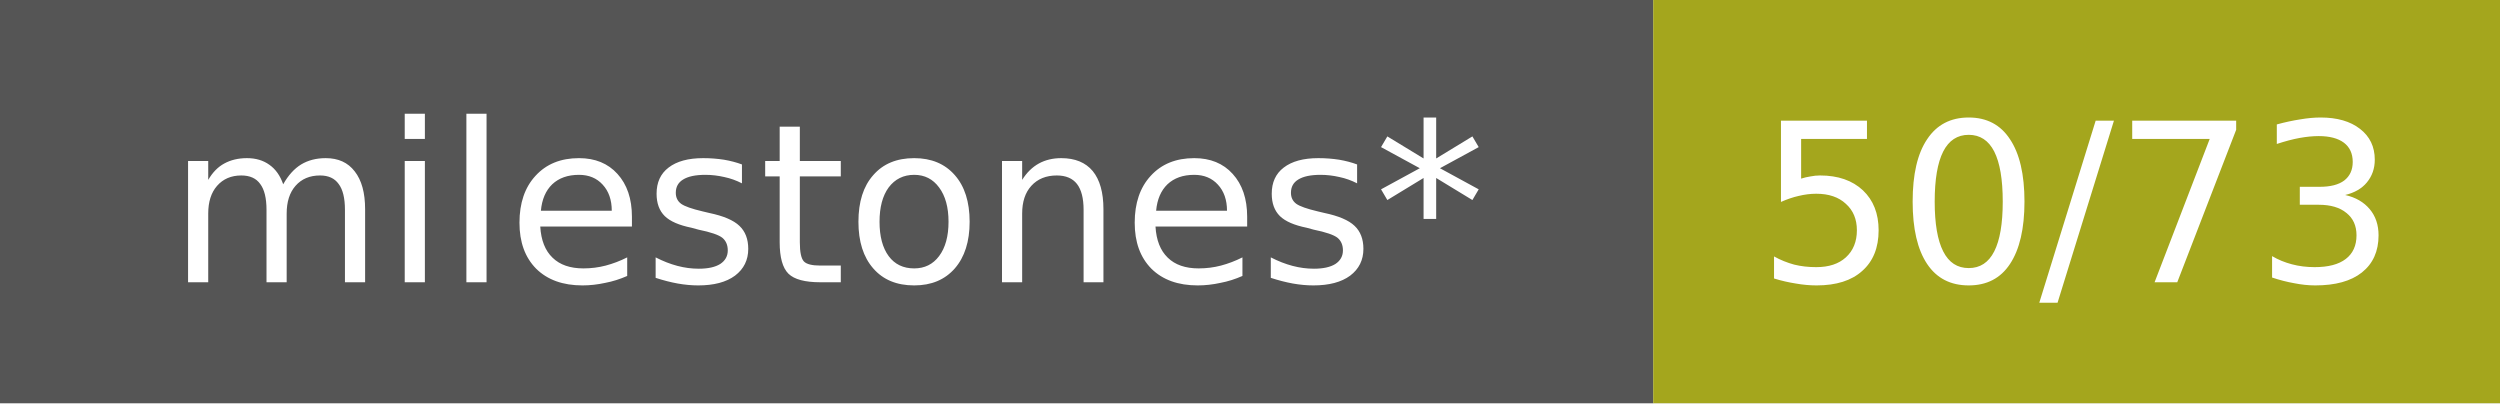
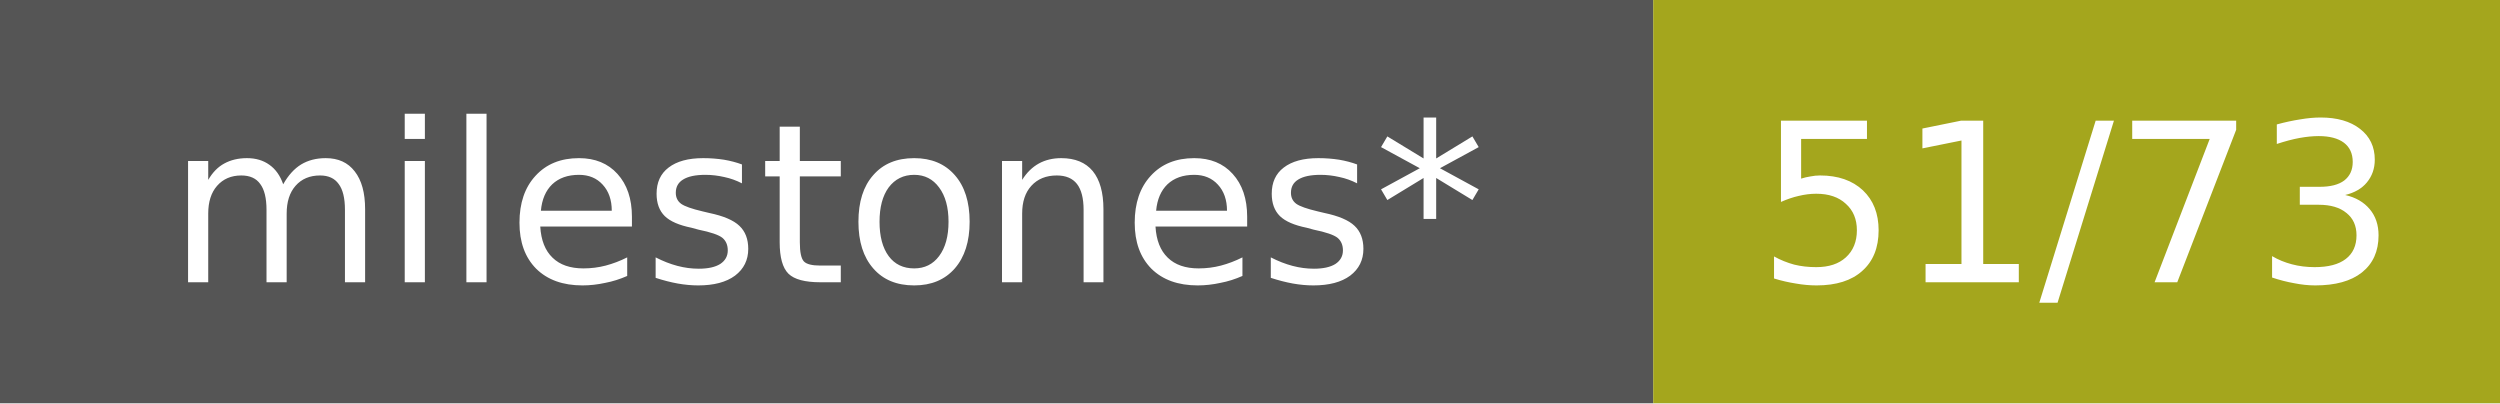
- <svg xmlns="http://www.w3.org/2000/svg" width="124" height="20" role="img" aria-label="milestones*: 50/73">
+ <svg xmlns="http://www.w3.org/2000/svg" width="124" height="20" role="img" aria-label="milestones*: 51/73">
  <rect width="82" height="20" fill="#555" />
  <rect x="82" width="42" height="20" fill="#a4a61d" />
  <text x="41.0" y="14" fill="#fff" font-family="Verdana,DejaVu Sans,sans-serif" font-size="11" text-anchor="middle">milestones*</text>
-   <text x="103.0" y="14" fill="#fff" font-family="Verdana,DejaVu Sans,sans-serif" font-size="11" text-anchor="middle">50/73</text>
+   <text x="103.0" y="14" fill="#fff" font-family="Verdana,DejaVu Sans,sans-serif" font-size="11" text-anchor="middle">51/73</text>
</svg>
